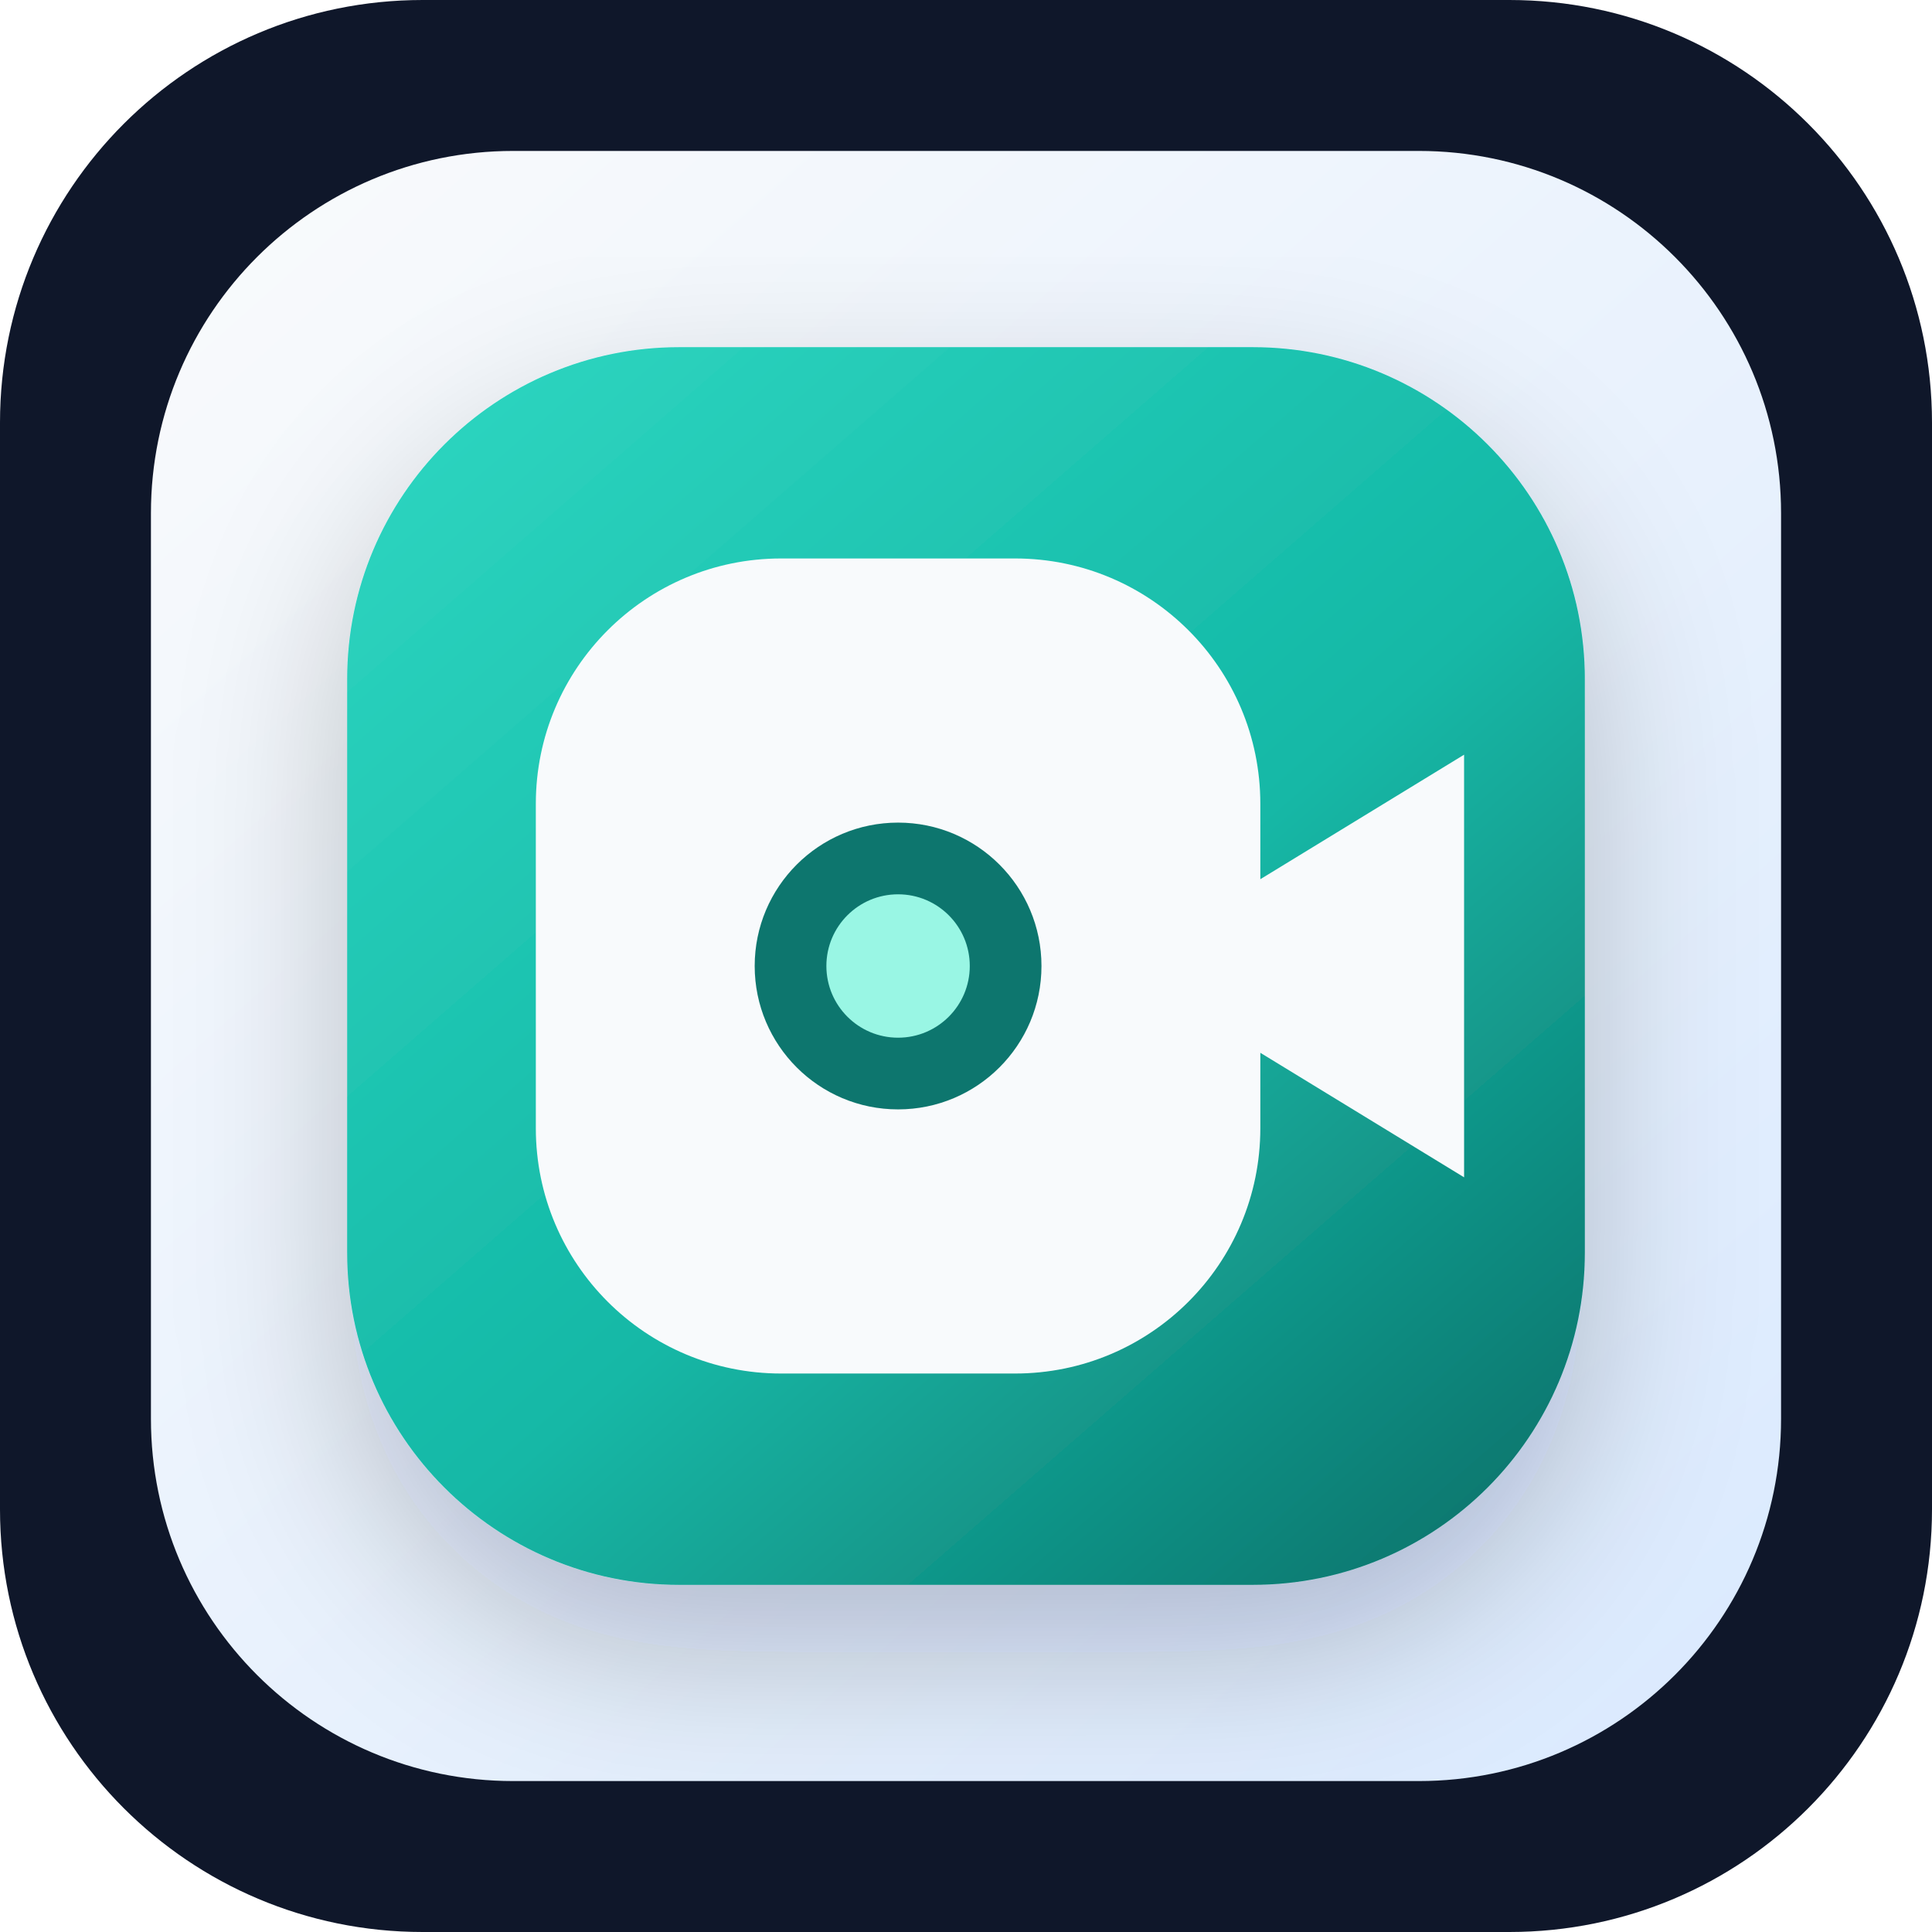
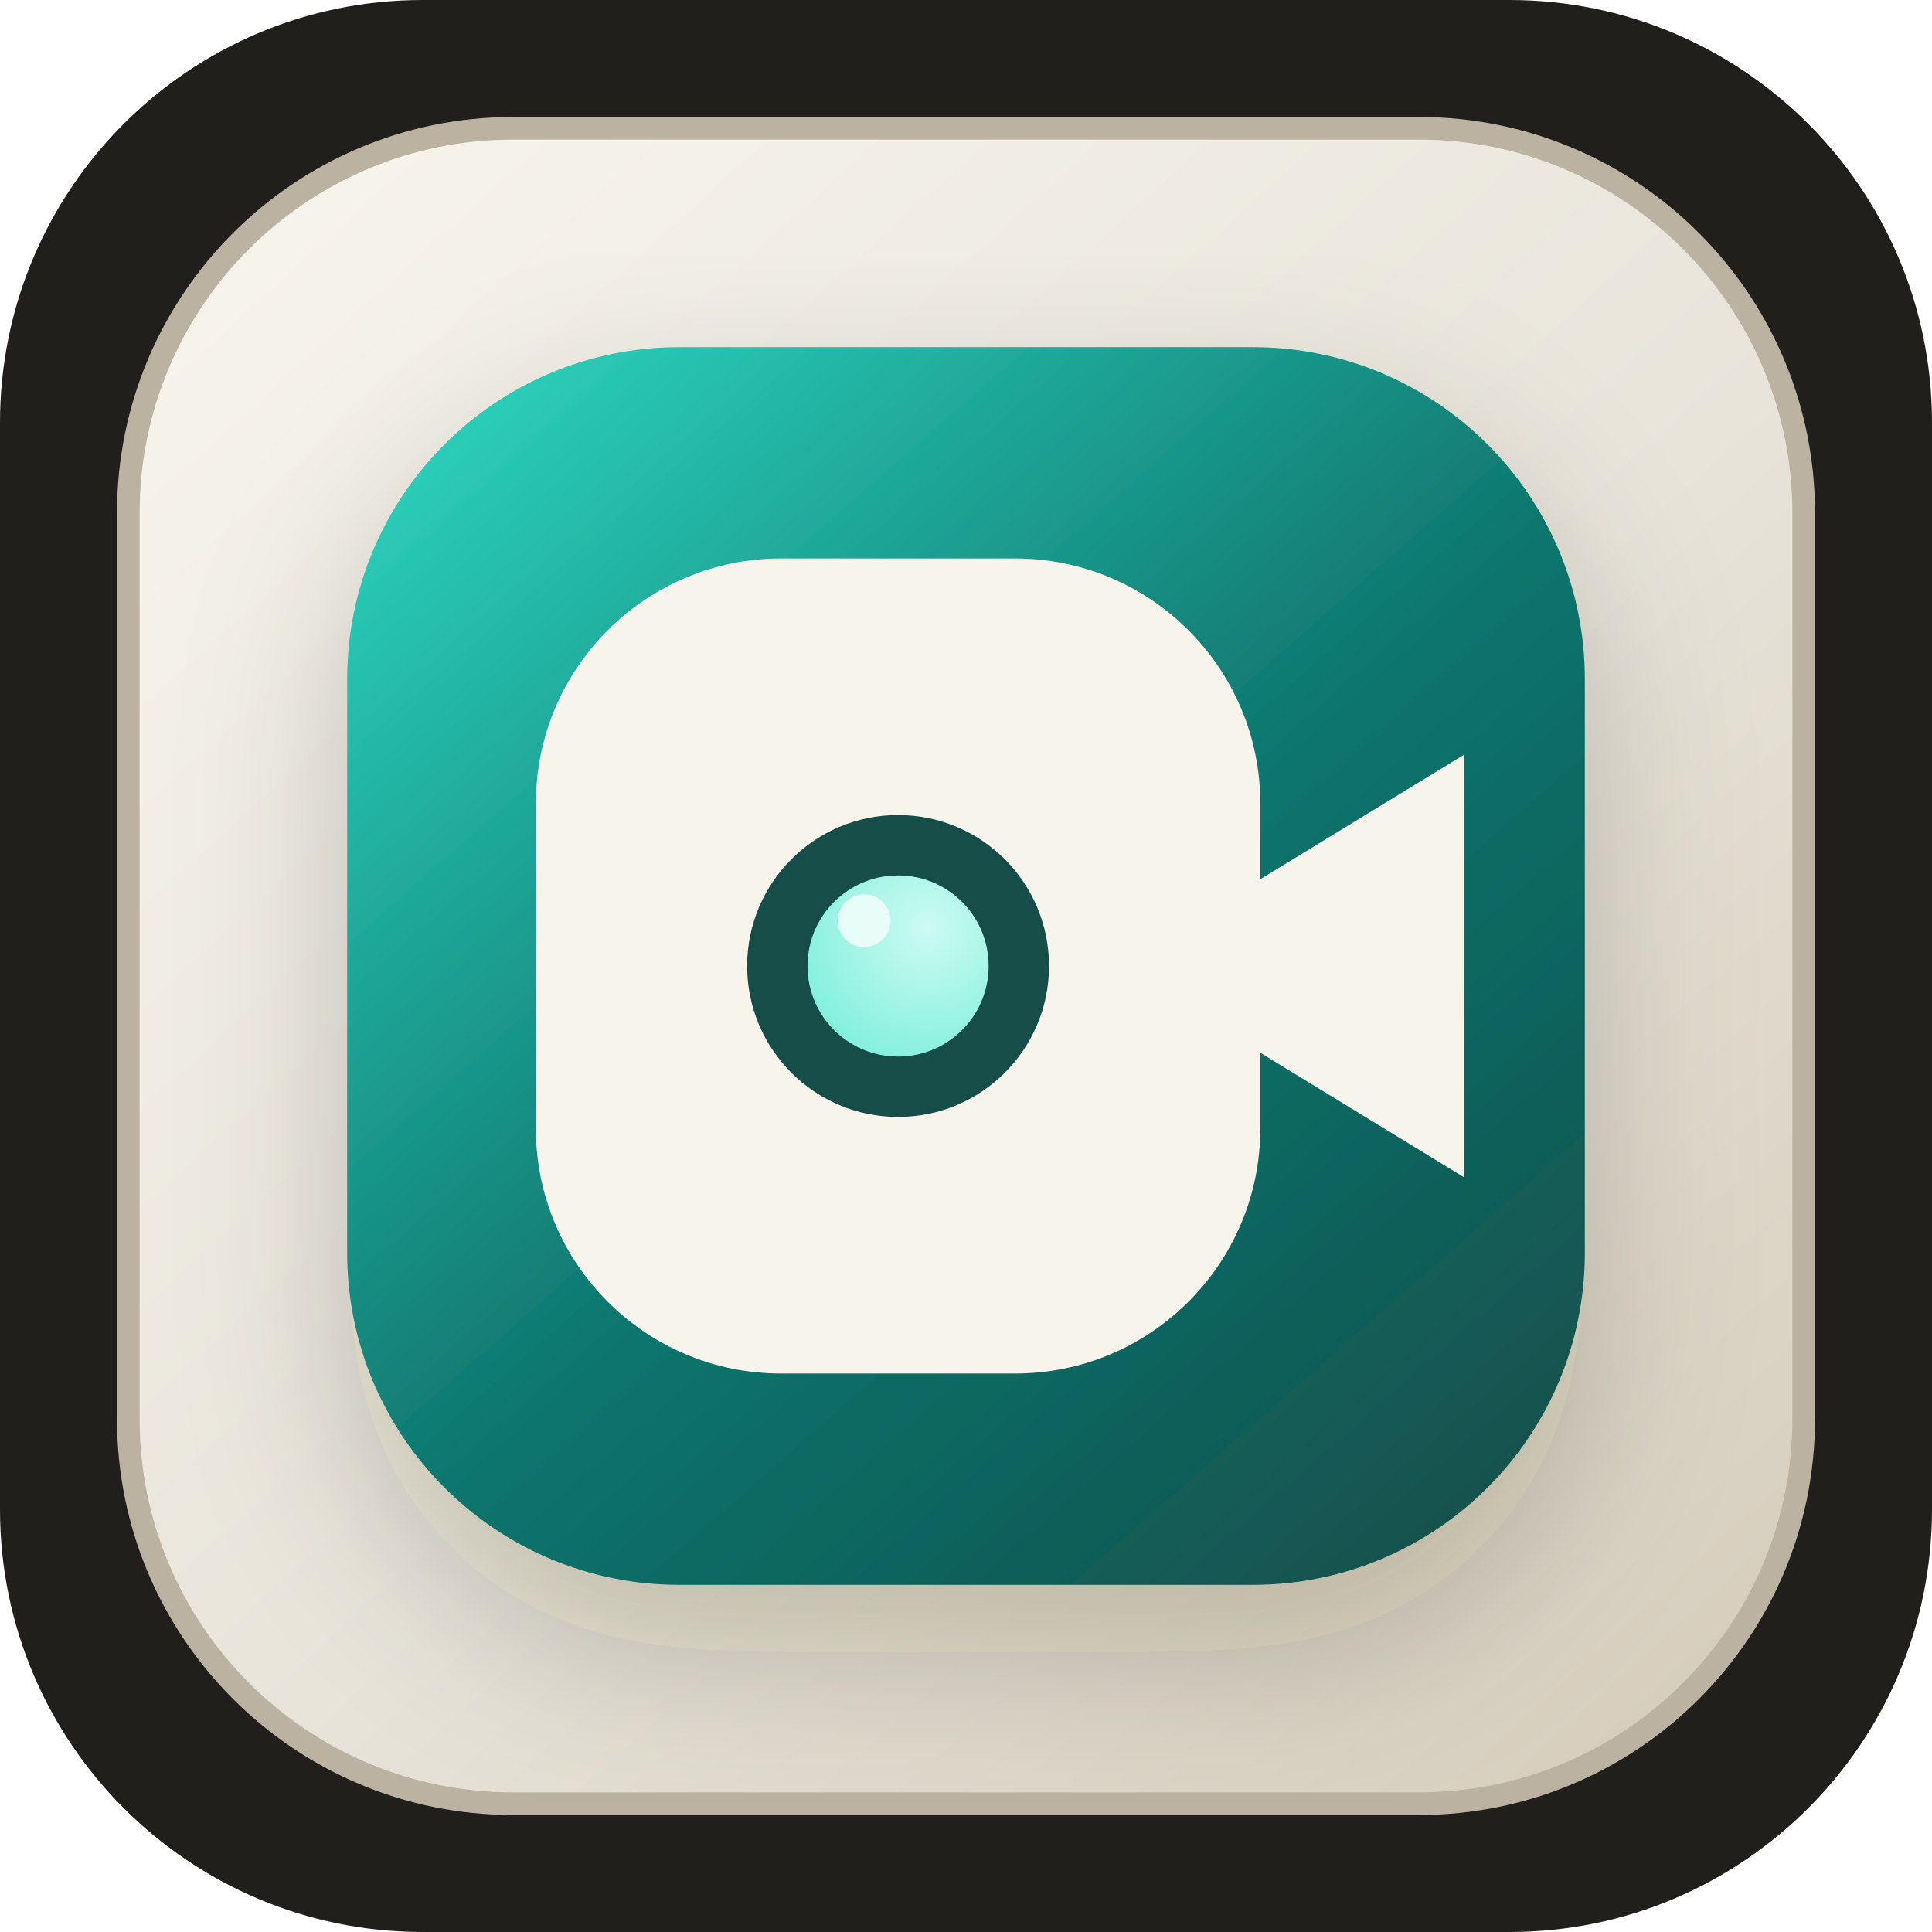
<svg xmlns="http://www.w3.org/2000/svg" viewBox="0 0 512 512" role="img" aria-label="meet37 app icon">
  <defs>
-     <linearGradient id="outer" x1="74" y1="52" x2="438" y2="462" gradientUnits="userSpaceOnUse">
-       <stop stop-color="#f8fafc" />
-       <stop offset="1" stop-color="#dbeafe" />
+     <linearGradient id="paper" x1="64" y1="44" x2="448" y2="468" gradientUnits="userSpaceOnUse">
+       <stop stop-color="#f7f4ec" />
+       <stop offset="0.55" stop-color="#e8e4da" />
+       <stop offset="1" stop-color="#d6cdbc" />
    </linearGradient>
-     <linearGradient id="tile" x1="124" y1="102" x2="392" y2="410" gradientUnits="userSpaceOnUse">
+     <linearGradient id="tile" x1="116" y1="94" x2="402" y2="420" gradientUnits="userSpaceOnUse">
      <stop stop-color="#2dd4bf" />
-       <stop offset="0.55" stop-color="#14b8a6" />
+       <stop offset="0.52" stop-color="#0f766e" />
+       <stop offset="1" stop-color="#134e4a" />
+     </linearGradient>
+     <radialGradient id="lensGlow" cx="0" cy="0" r="1" gradientTransform="matrix(86 0 0 86 246 246)" gradientUnits="userSpaceOnUse">
+       <stop stop-color="#ccfbf1" />
+       <stop offset="0.65" stop-color="#5eead4" />
      <stop offset="1" stop-color="#0f766e" />
-     </linearGradient>
+     </radialGradient>
    <filter id="shadow" x="42" y="50" width="428" height="428" color-interpolation-filters="sRGB" filterUnits="userSpaceOnUse">
-       <feDropShadow dx="0" dy="18" flood-color="#0f172a" flood-opacity="0.22" stdDeviation="22" />
+       <feDropShadow dx="0" dy="18" flood-color="#211f1b" flood-opacity="0.2" stdDeviation="22" />
    </filter>
  </defs>
-   <rect width="512" height="512" rx="112" fill="#0f172a" />
-   <rect x="40" y="40" width="432" height="432" rx="96" fill="url(#outer)" />
+   <rect width="512" height="512" rx="112" fill="#211f1b" />
+   <rect x="34" y="34" width="444" height="444" rx="102" fill="url(#paper)" />
+   <rect x="34" y="34" width="444" height="444" rx="102" fill="none" stroke="#bcb2a2" stroke-width="6" />
  <g filter="url(#shadow)">
    <rect x="92" y="92" width="328" height="328" rx="88" fill="url(#tile)" />
-     <path d="M142 213c0-35.9 29.1-65 65-65h62c35.9 0 65 29.1 65 65v20l54-33v112l-54-33v20c0 35.9-29.1 65-65 65h-62c-35.9 0-65-29.1-65-65v-86Z" fill="#f8fafc" />
-     <circle cx="238" cy="256" r="38" fill="#0f766e" />
-     <circle cx="238" cy="256" r="19" fill="#99f6e4" />
+     <path d="M142 213c0-35.9 29.1-65 65-65h62c35.9 0 65 29.1 65 65v20l54-33v112l-54-33v20c0 35.9-29.1 65-65 65h-62c-35.9 0-65-29.1-65-65v-86Z" fill="#f7f4ec" />
+     <circle cx="238" cy="256" r="40" fill="#134e4a" />
+     <circle cx="238" cy="256" r="24" fill="url(#lensGlow)" />
+     <circle cx="229" cy="244" r="7" fill="#f0fdfa" opacity="0.9" />
  </g>
</svg>
